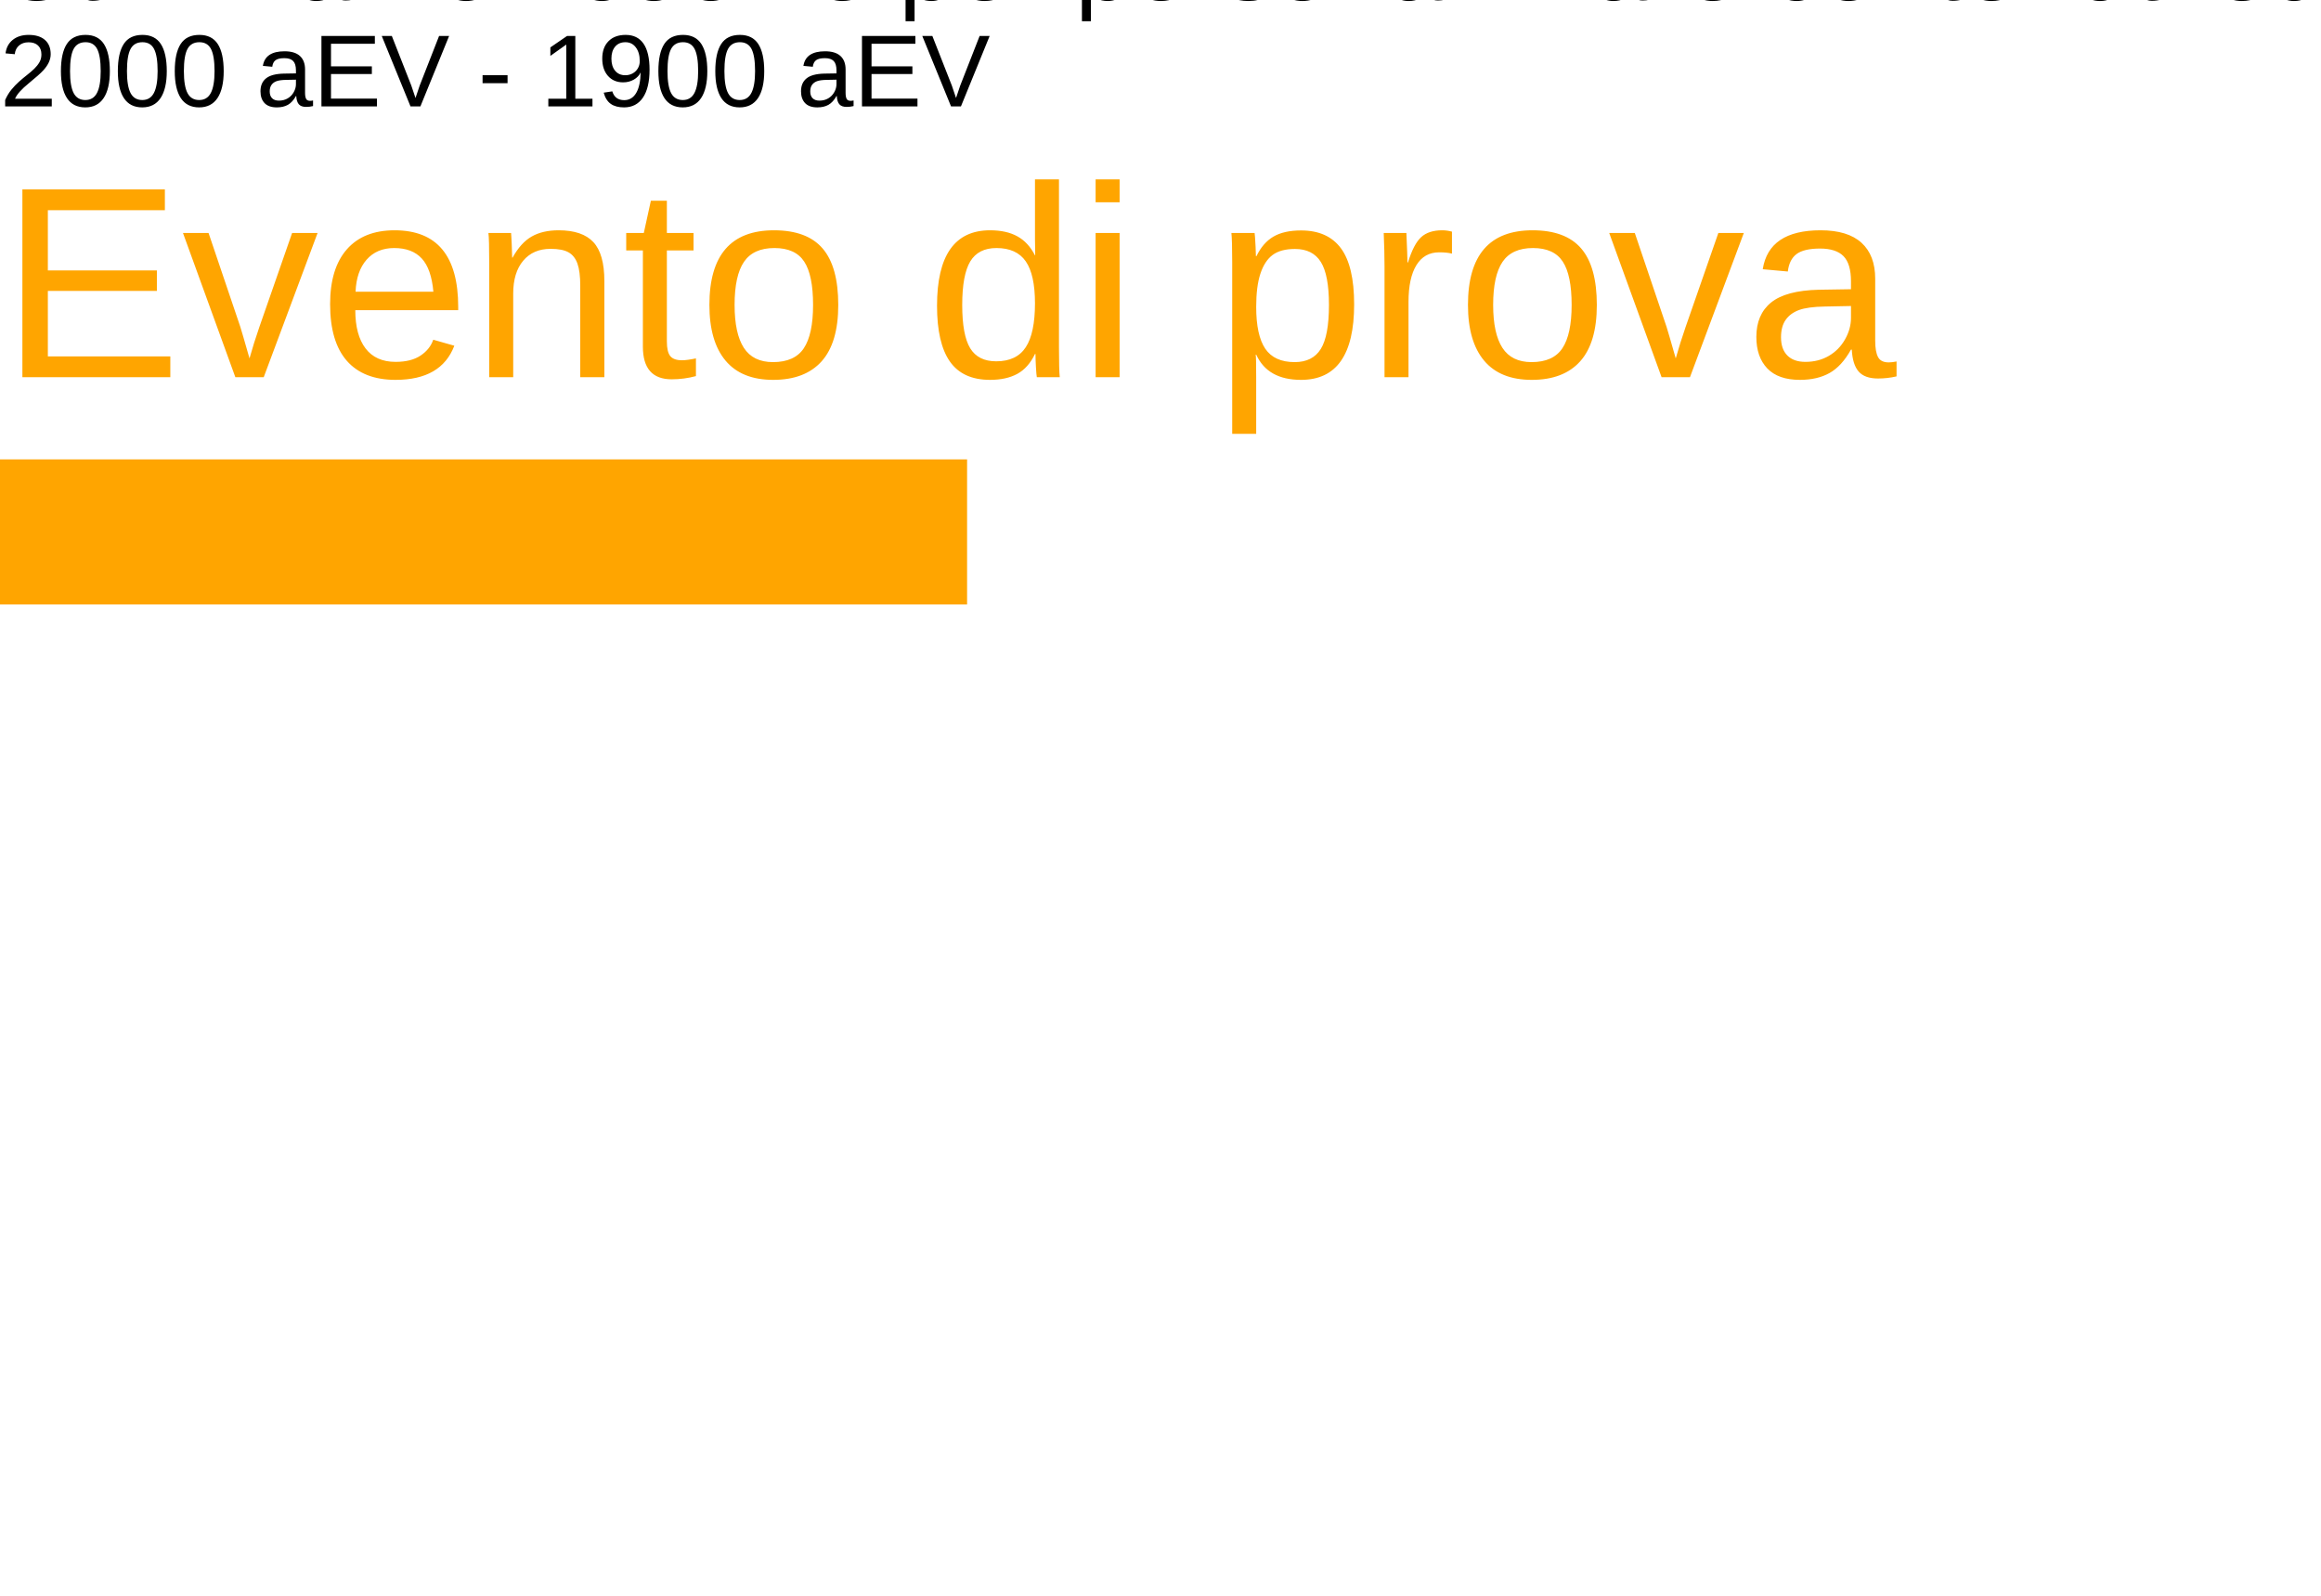
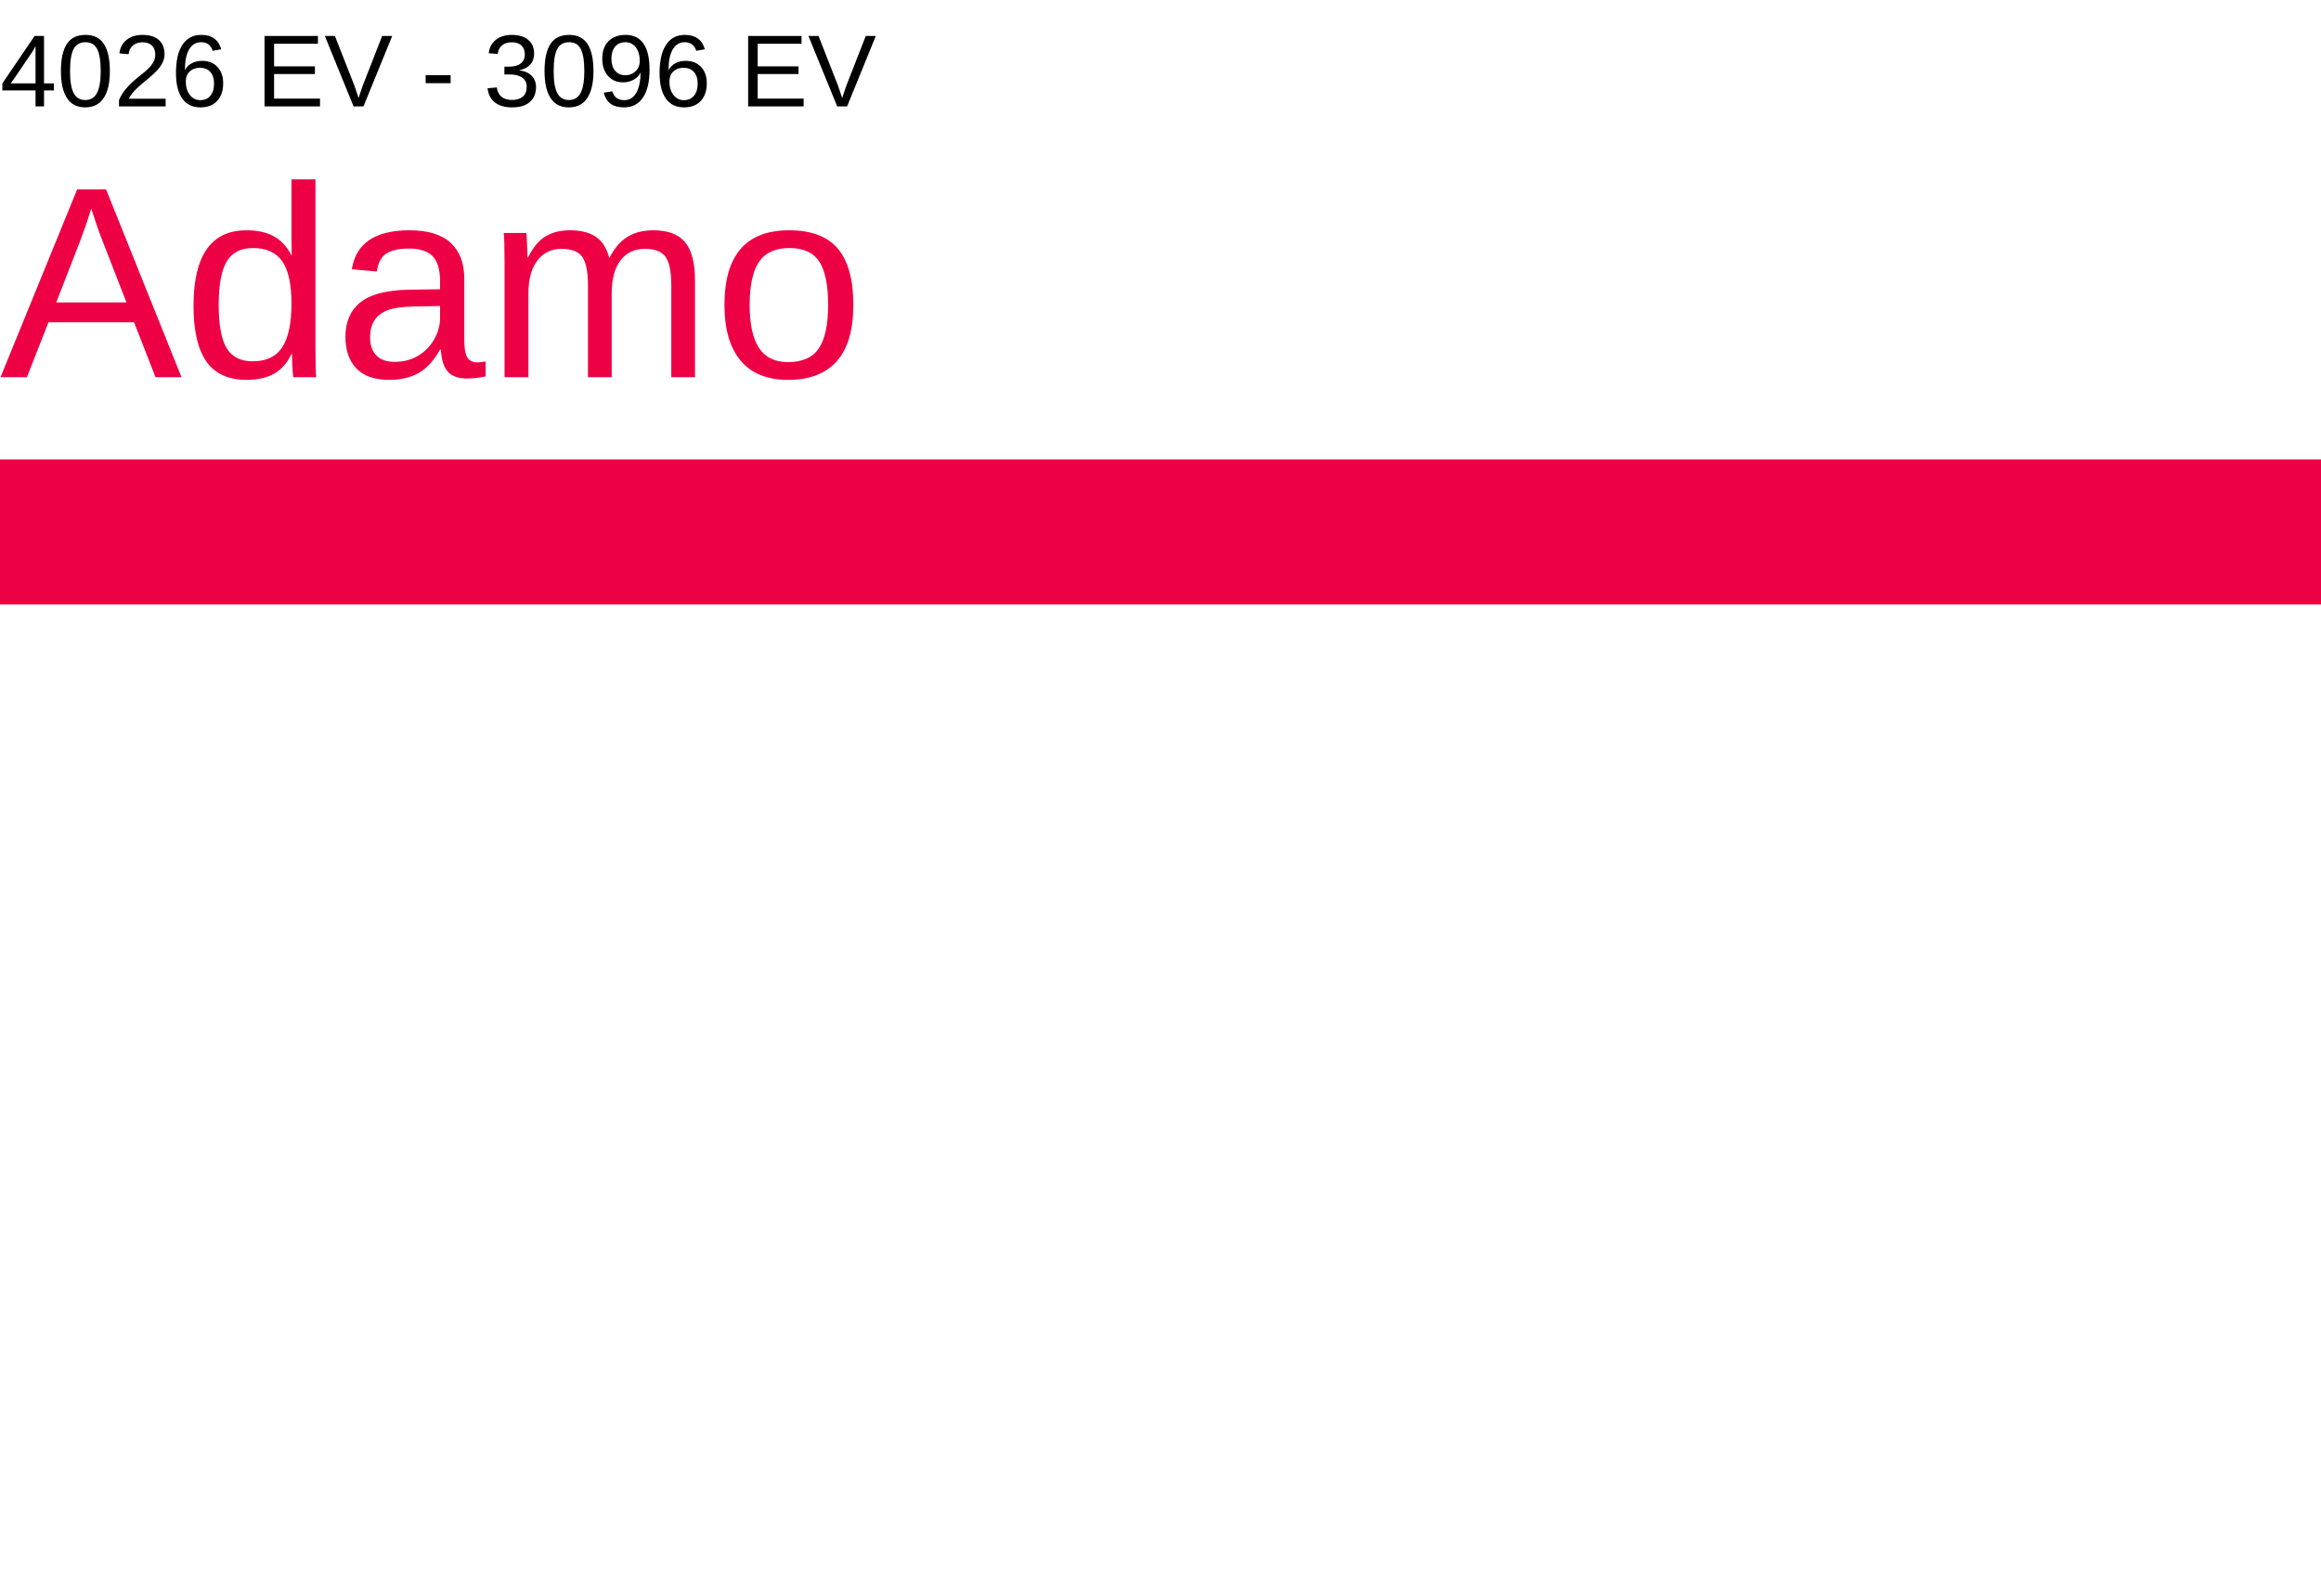
<svg xmlns="http://www.w3.org/2000/svg" width="240mm" height="165mm">
-   <text font-family="Arial" font-size="30pt" fill="black" x="0mm" y="11mm">2000 aEV - 1900 aEV</text>
-   <text font-family="Arial" font-size="80pt" fill="orange" x="0mm" y="39mm">Evento di prova</text>
-   <line stroke="orange" stroke-width="15mm" x1="0mm" y1="55mm" x2="100mm" y2="55mm" />
-   <rect stroke="none" id="text-container" x="0mm" y="69mm" width="240mm" height="144mm" fill="none" />
-   <text font-family="Arial" font-size="30pt" fill="black" style="text-align: justify; white-space: pre; shape-inside: url(#text-container); display: inline;">Utilizziamo i cookie per personalizzare contenuti ed annunci, per fornire funzionalità dei social media e per analizzare il nostro traffico. Condividiamo inoltre informazioni sul modo in cui utilizza il nostro sito con i nostri partner che si occupano di analisi dei dati web, pubblicità e social media, i quali potrebbero combinarle con altre informazioni che ha fornito loro o che hanno raccolto dal suo utilizzo dei loro servizi.</text>
+   <text font-family="Arial" font-size="30pt" fill="black" x="0mm" y="11mm">4026 EV - 3096 EV</text>
+   <text font-family="Arial" font-size="80pt" fill="#ee0045" x="0mm" y="39mm">Adamo</text>
+   <line stroke="#ee0045" stroke-width="15mm" x1="0mm" y1="55mm" x2="930mm" y2="55mm" />
+   <rect stroke="none" id="text-container" x="0mm" y="69mm" width="240mm" height="16mm" fill="none" />
+   <text font-family="Arial" font-size="30pt" fill="black" style="text-align: justify; white-space: pre; shape-inside: url(#text-container); display: inline;" />
</svg>
